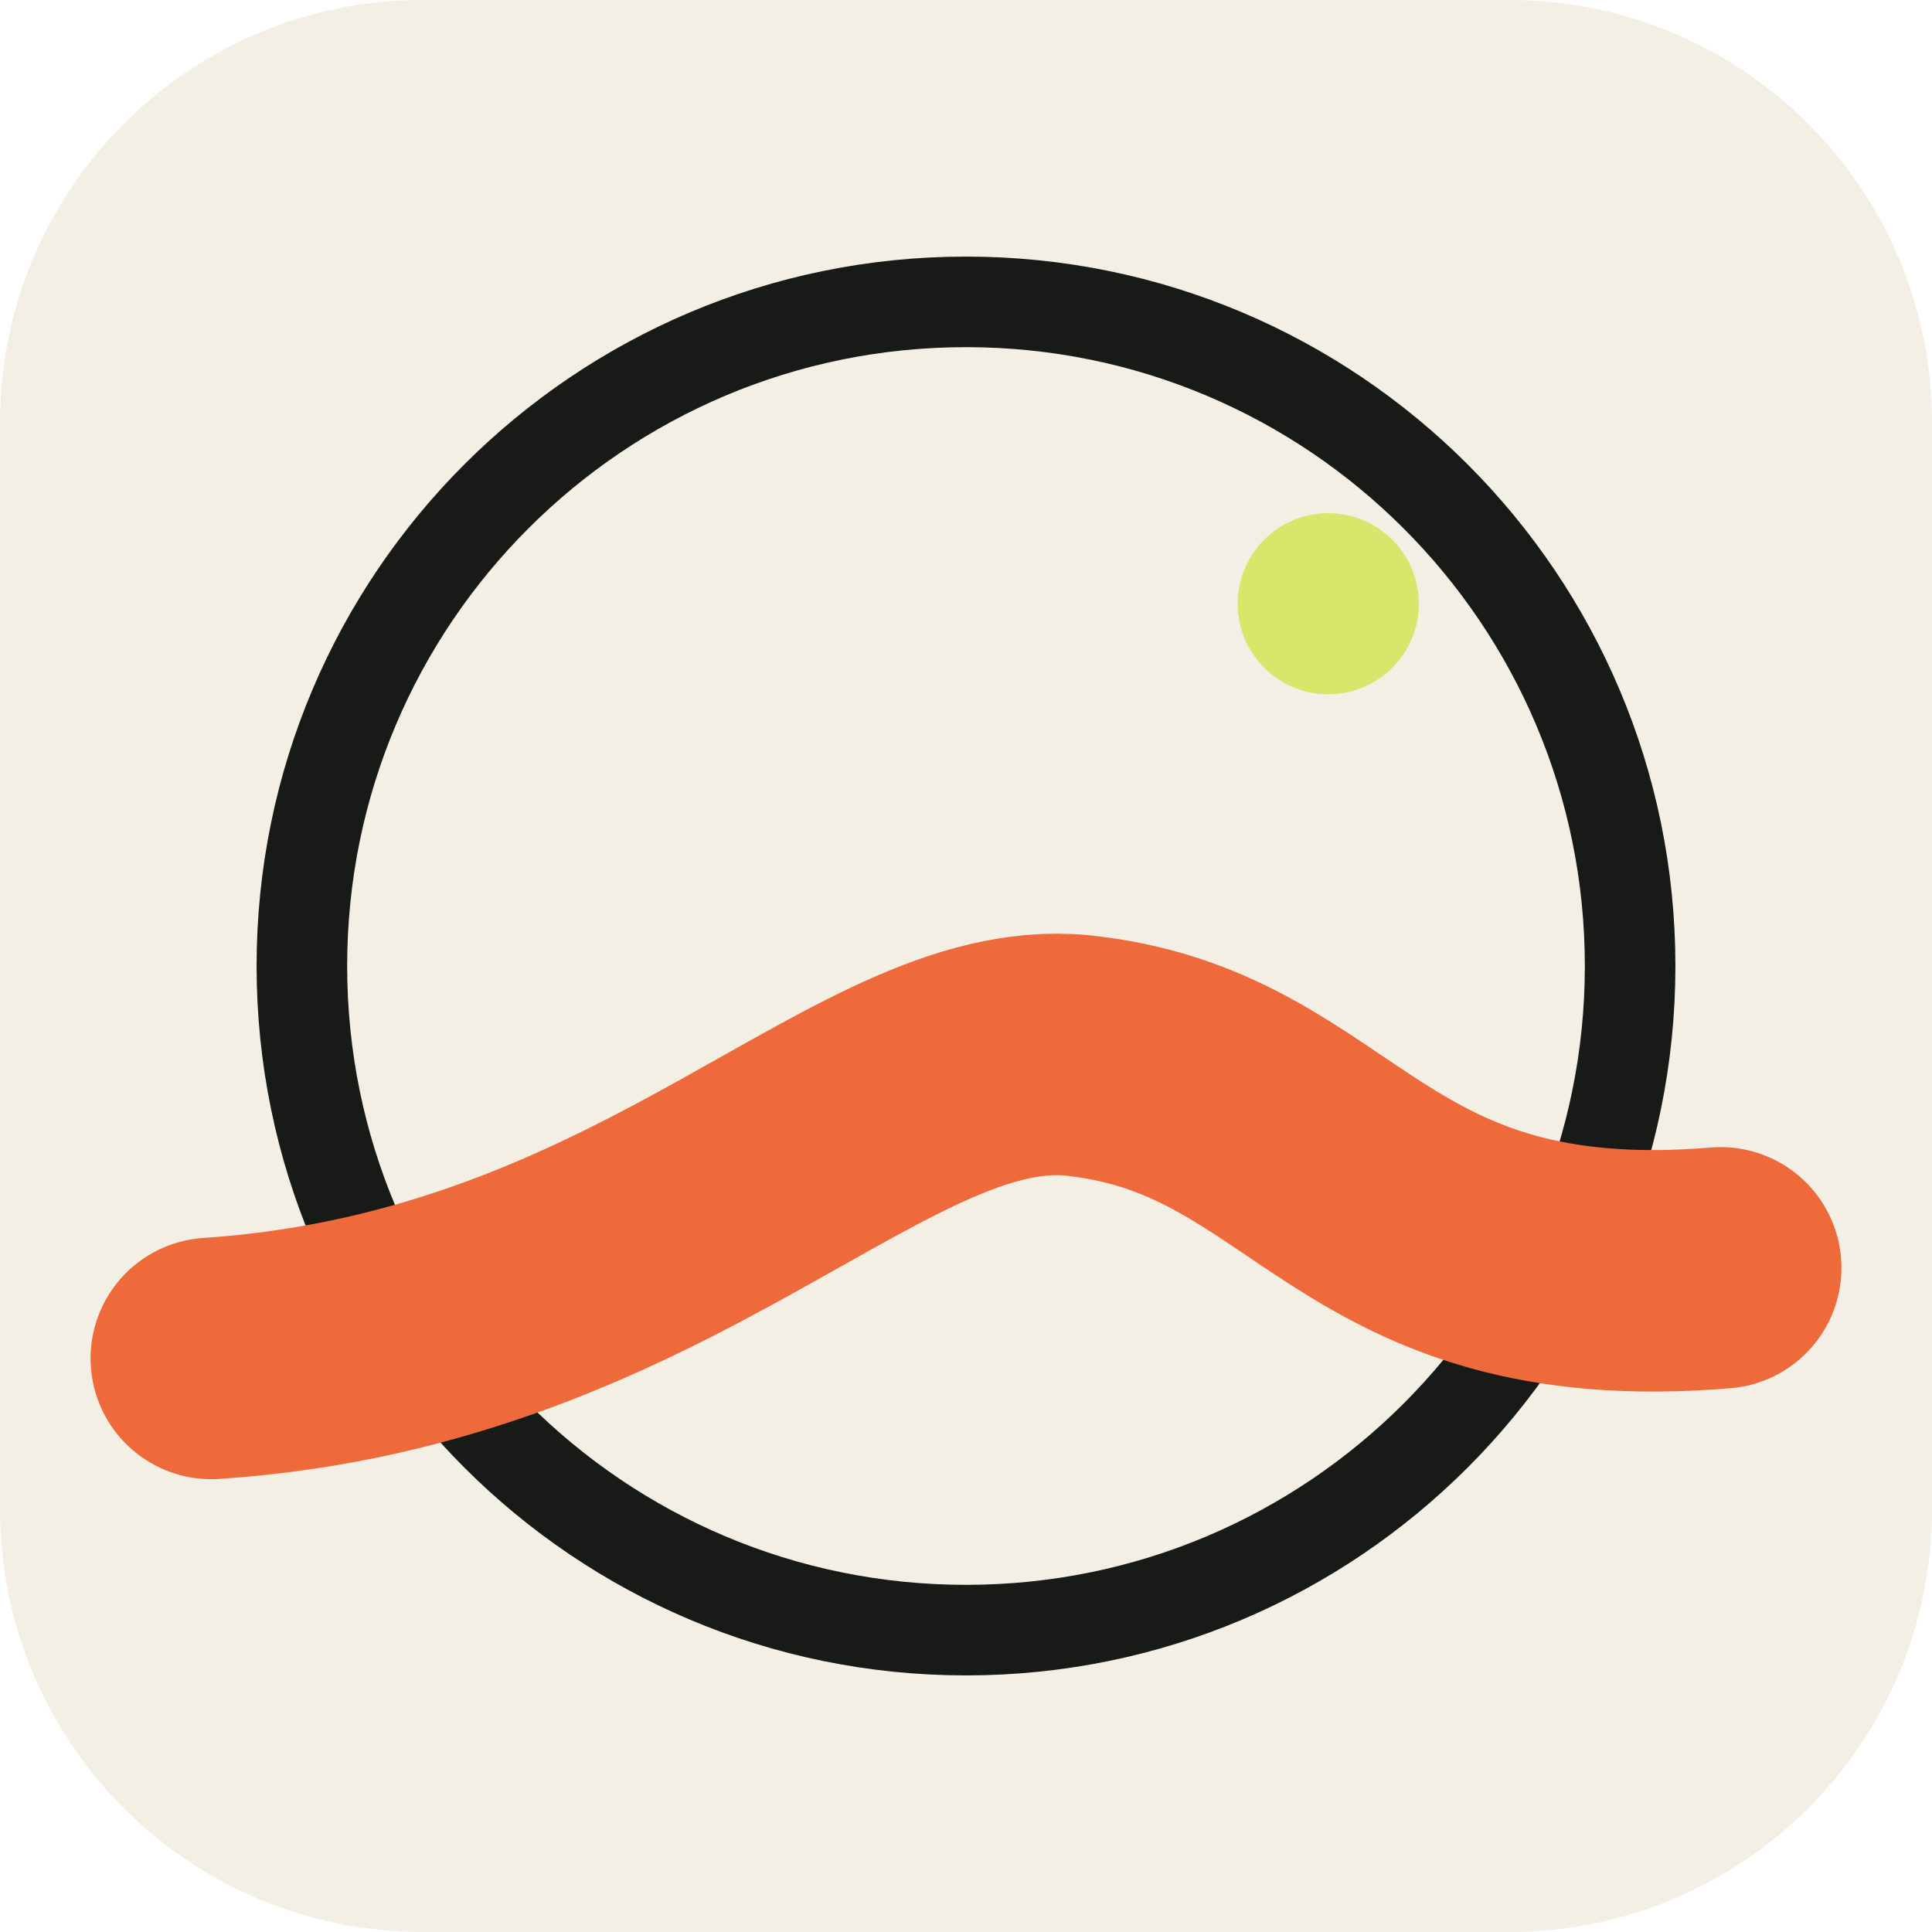
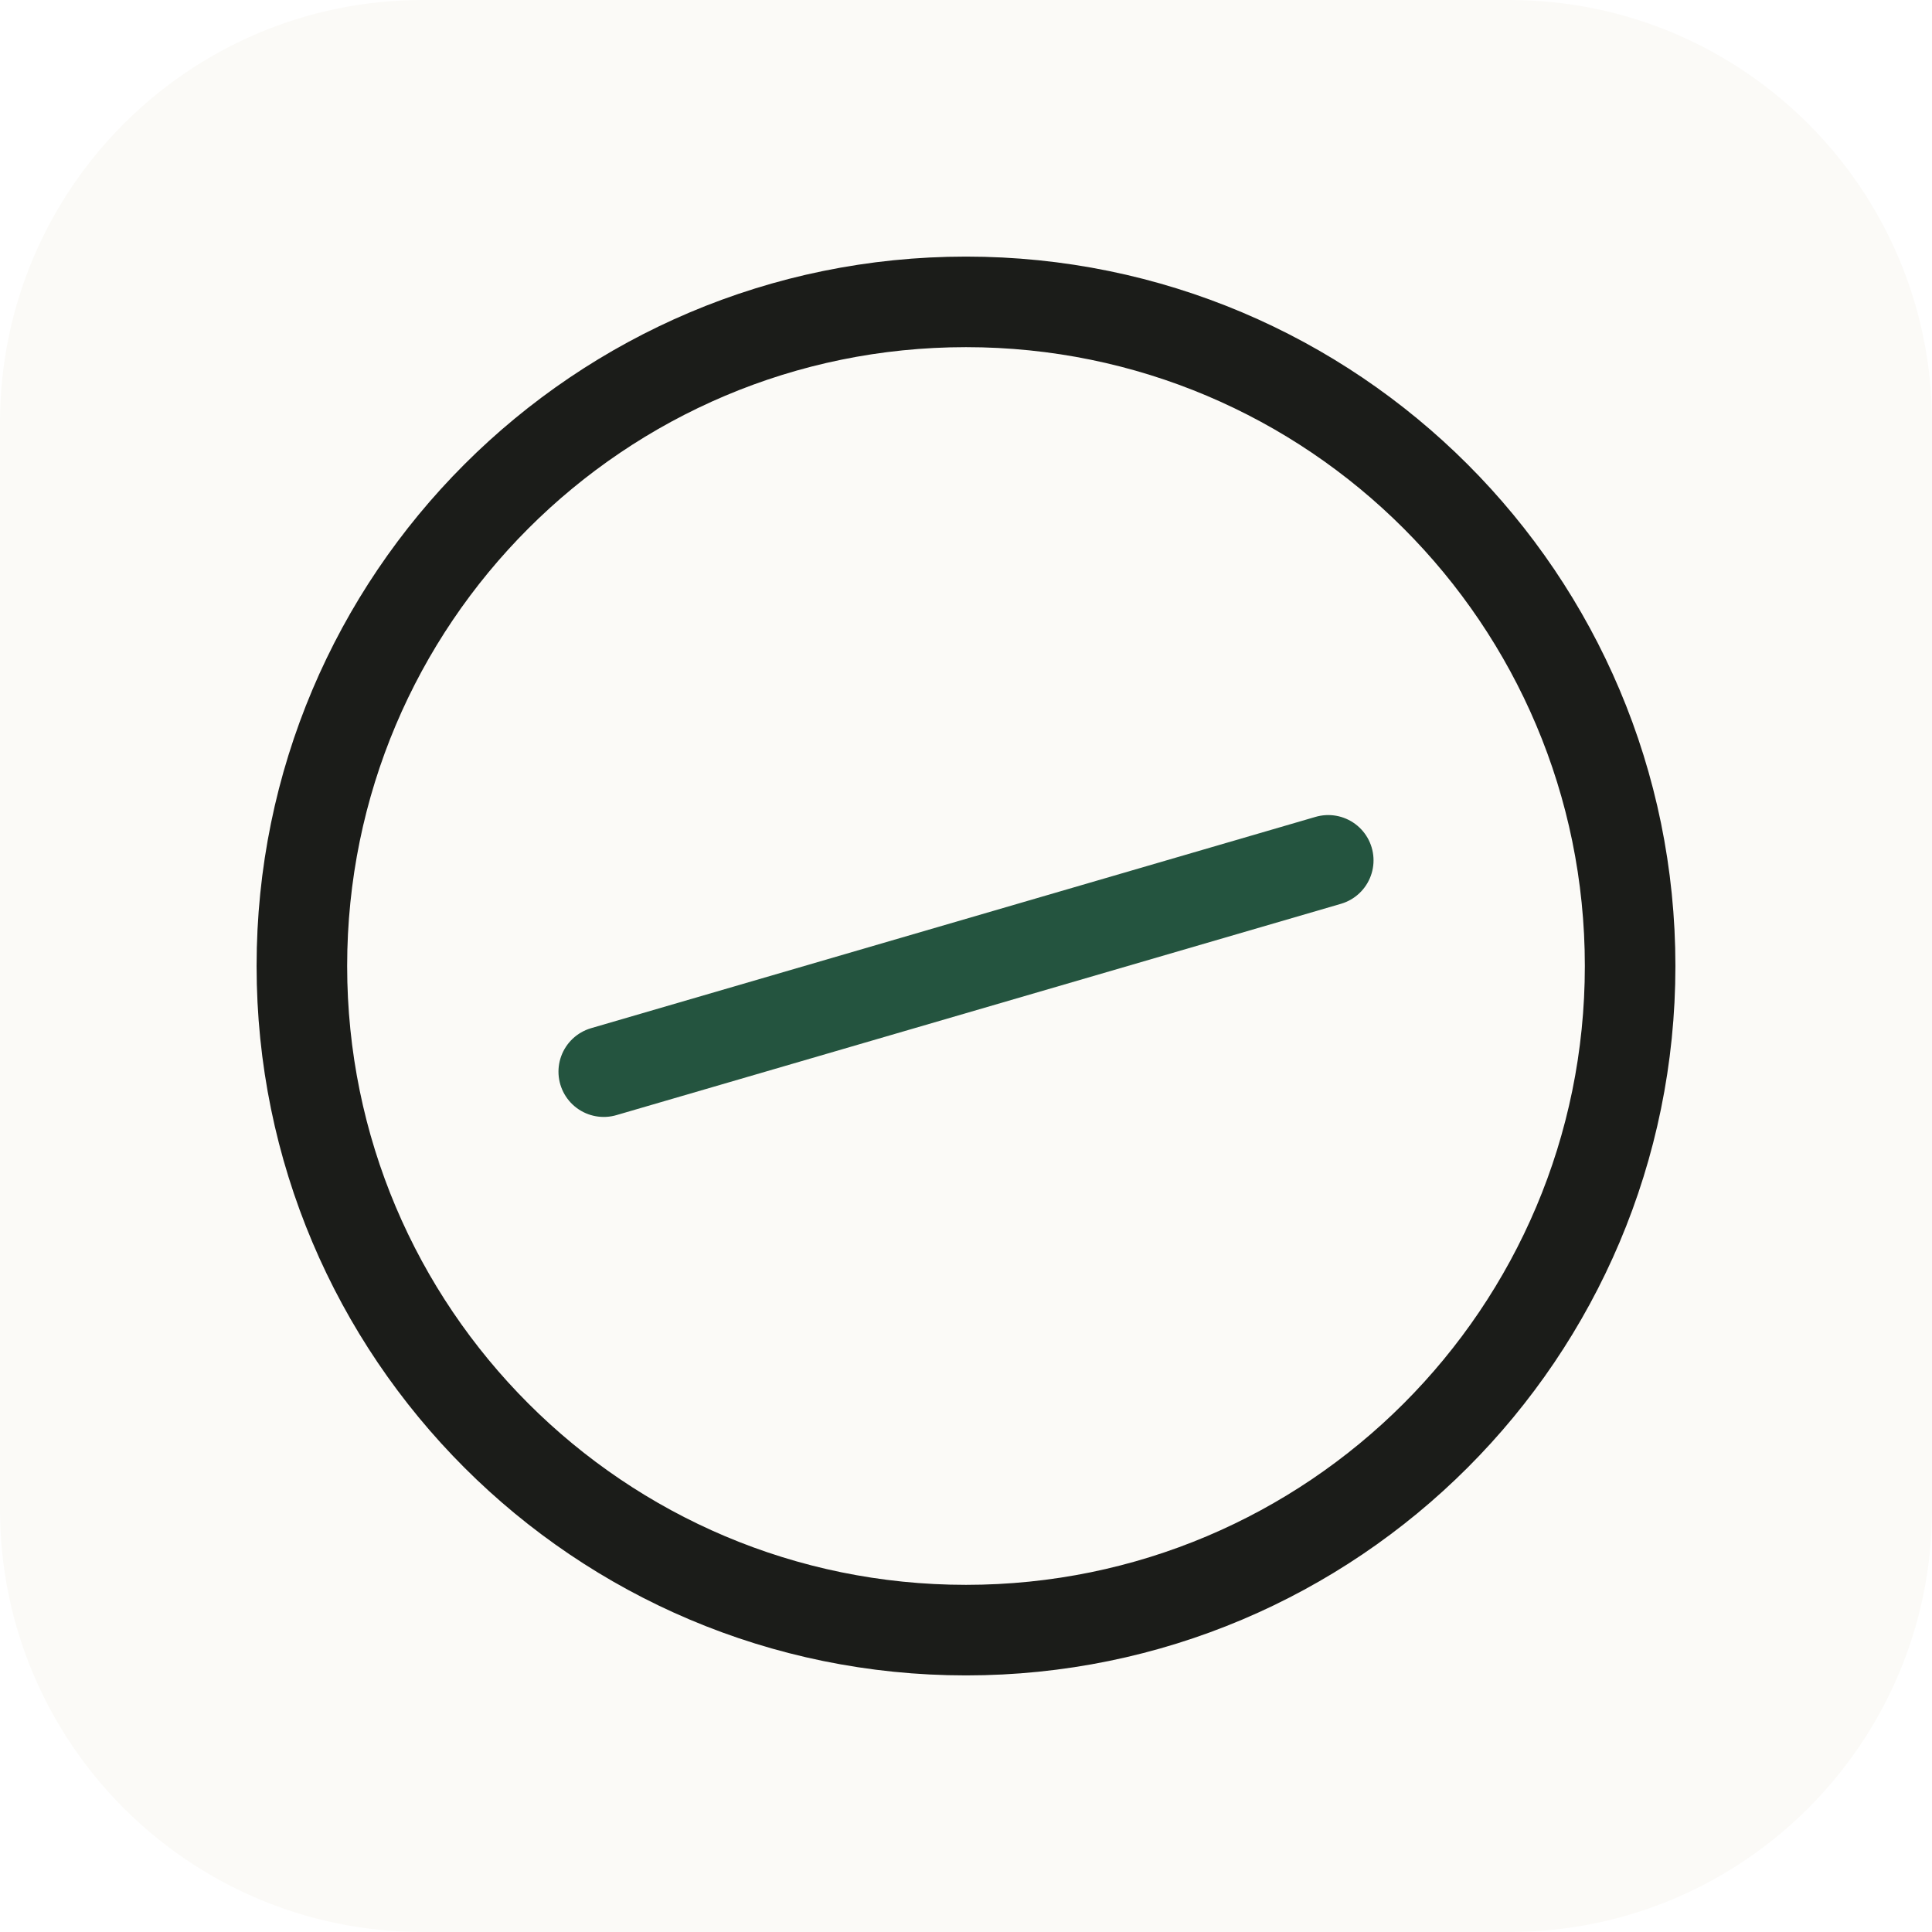
<svg xmlns="http://www.w3.org/2000/svg" viewBox="0 0 64 64">
-   <rect width="64" height="64" rx="14" fill="#f3efe5" />
-   <circle cx="32" cy="32" r="22" fill="none" stroke="#171a17" stroke-width="3" />
-   <path d="M7 45c15-1 22-11 29-10 8 1 9 8 21 7" fill="none" stroke="#ee6a3b" stroke-width="8" stroke-linecap="round" />
-   <circle cx="44" cy="20" r="3" fill="#d8e66b" />
+   <rect width="64" height="64" rx="14" fill="#fbfaf7" />
+   <circle cx="32" cy="32" r="22" fill="none" stroke="#1b1c19" stroke-width="3" />
+   <path d="M20 35.5 44 28.5" fill="none" stroke="#24543f" stroke-width="3" stroke-linecap="round" />
</svg>
